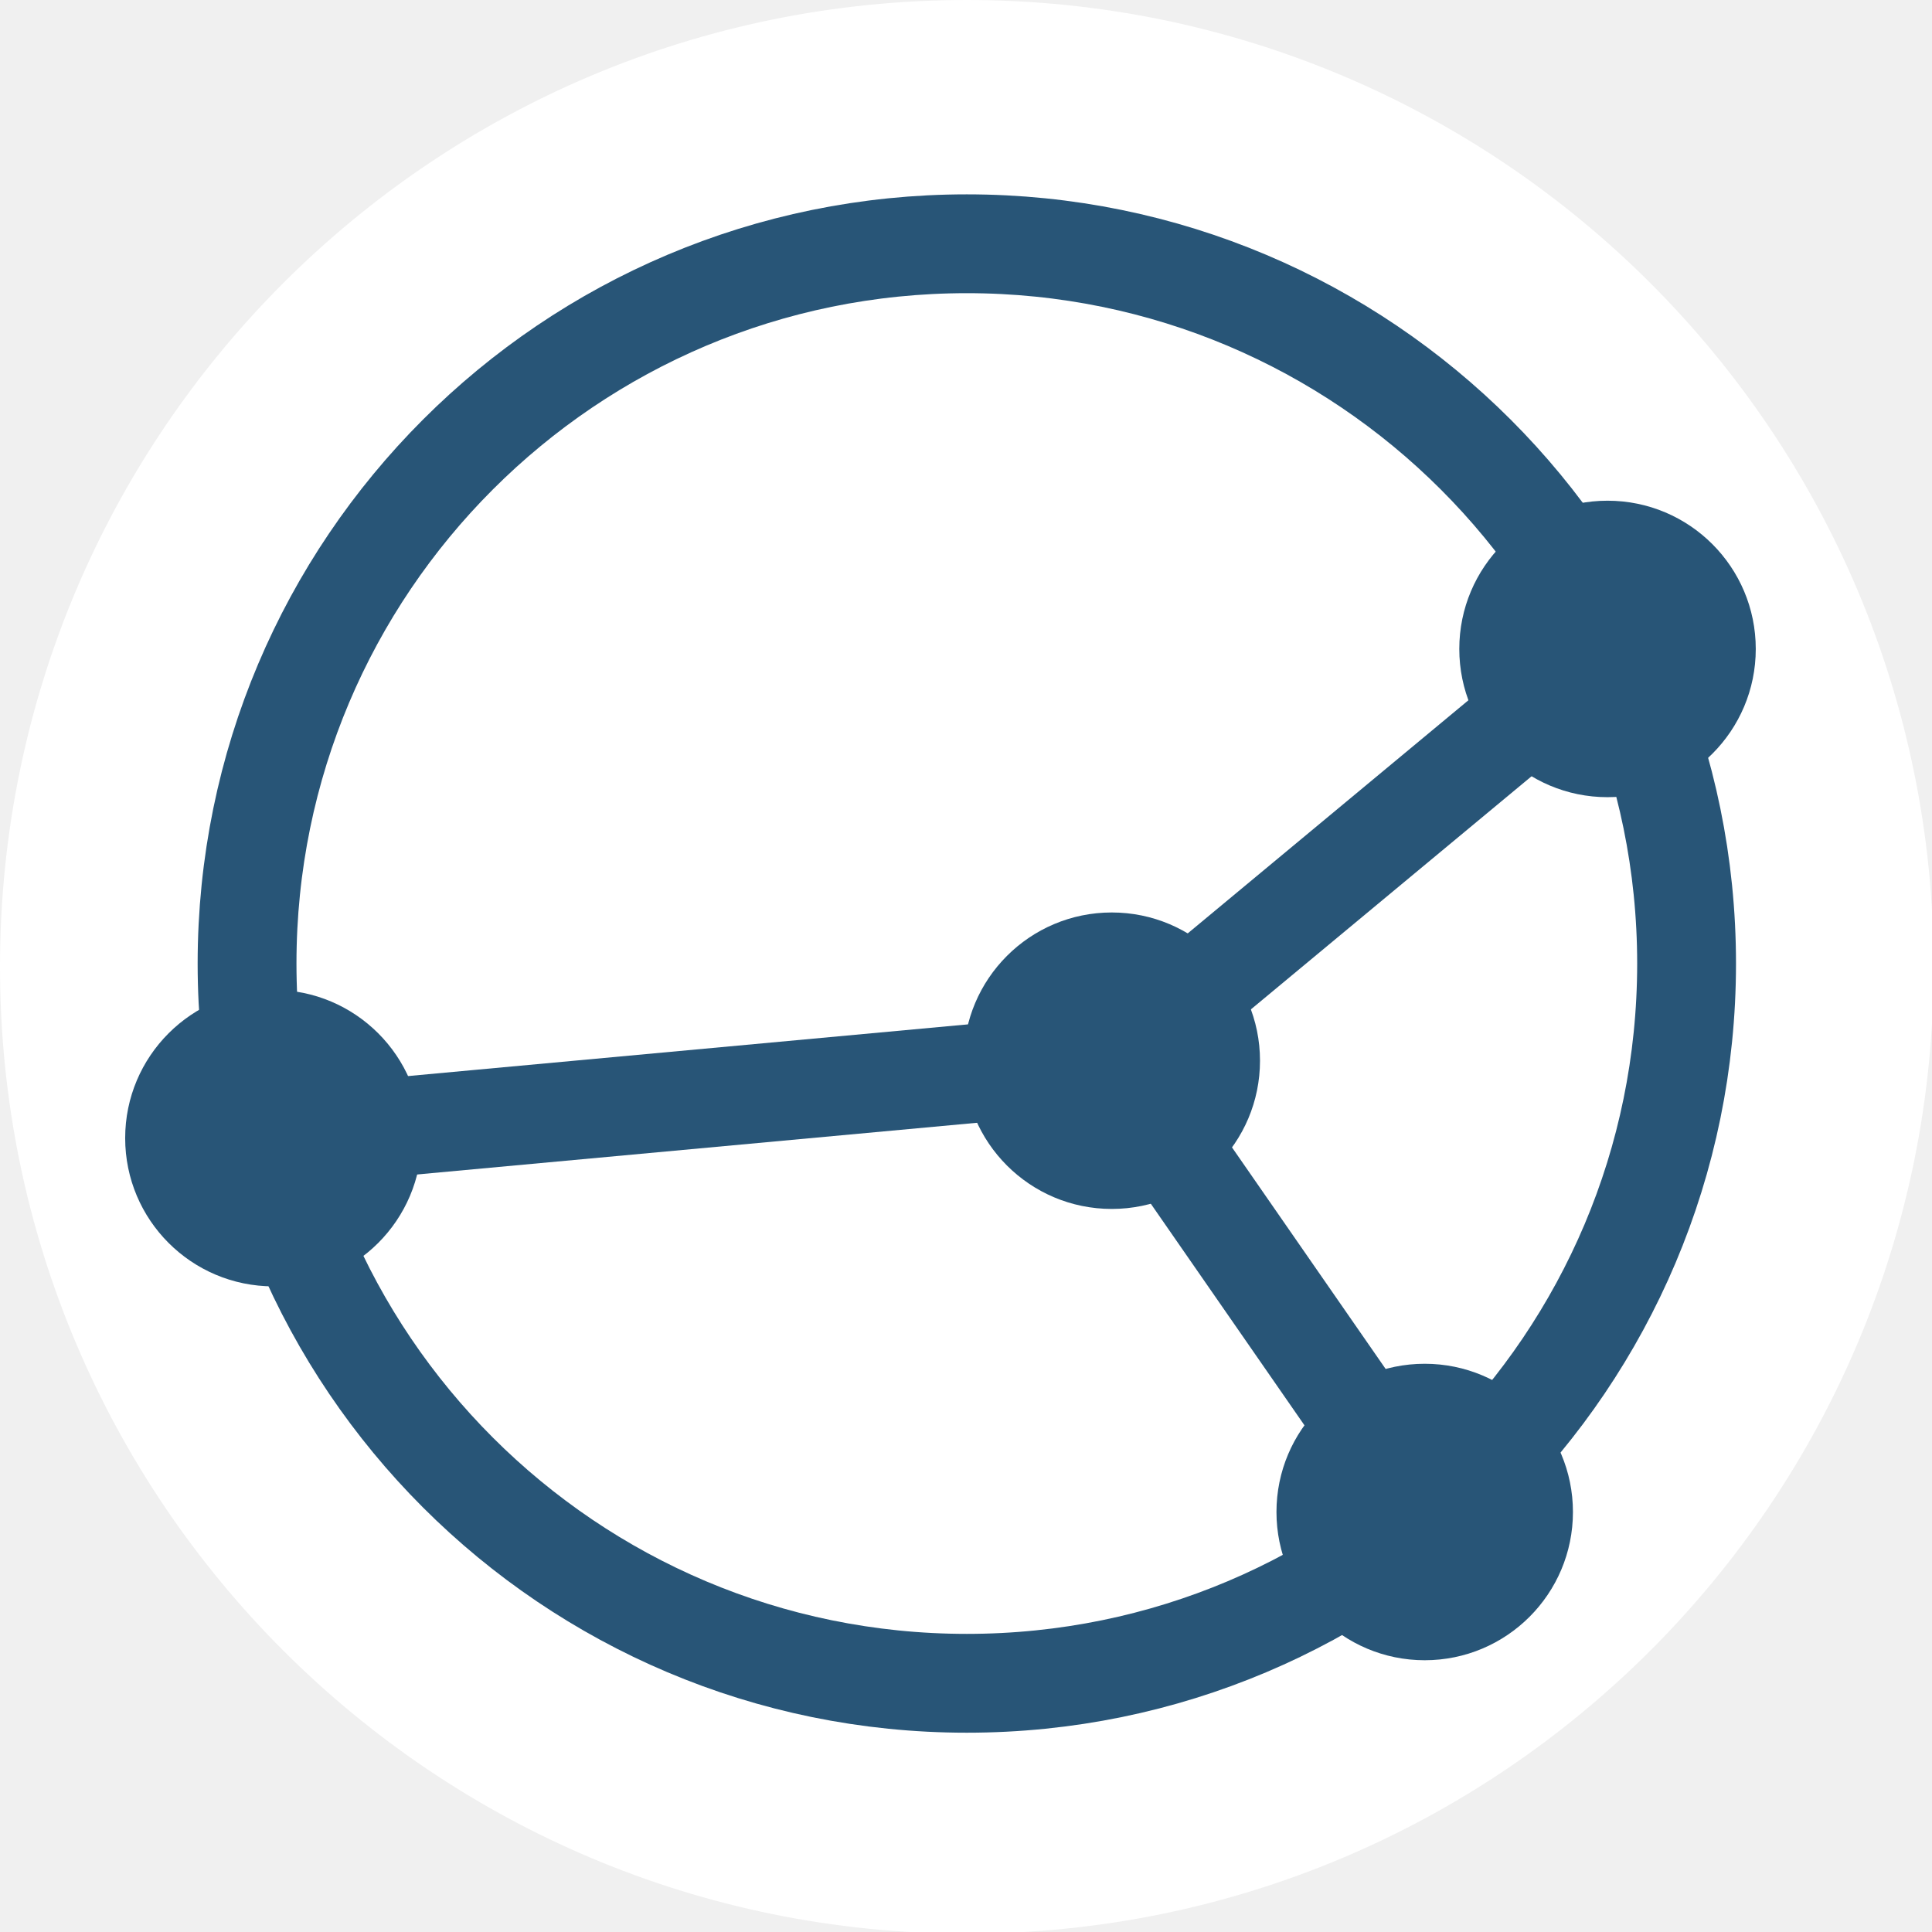
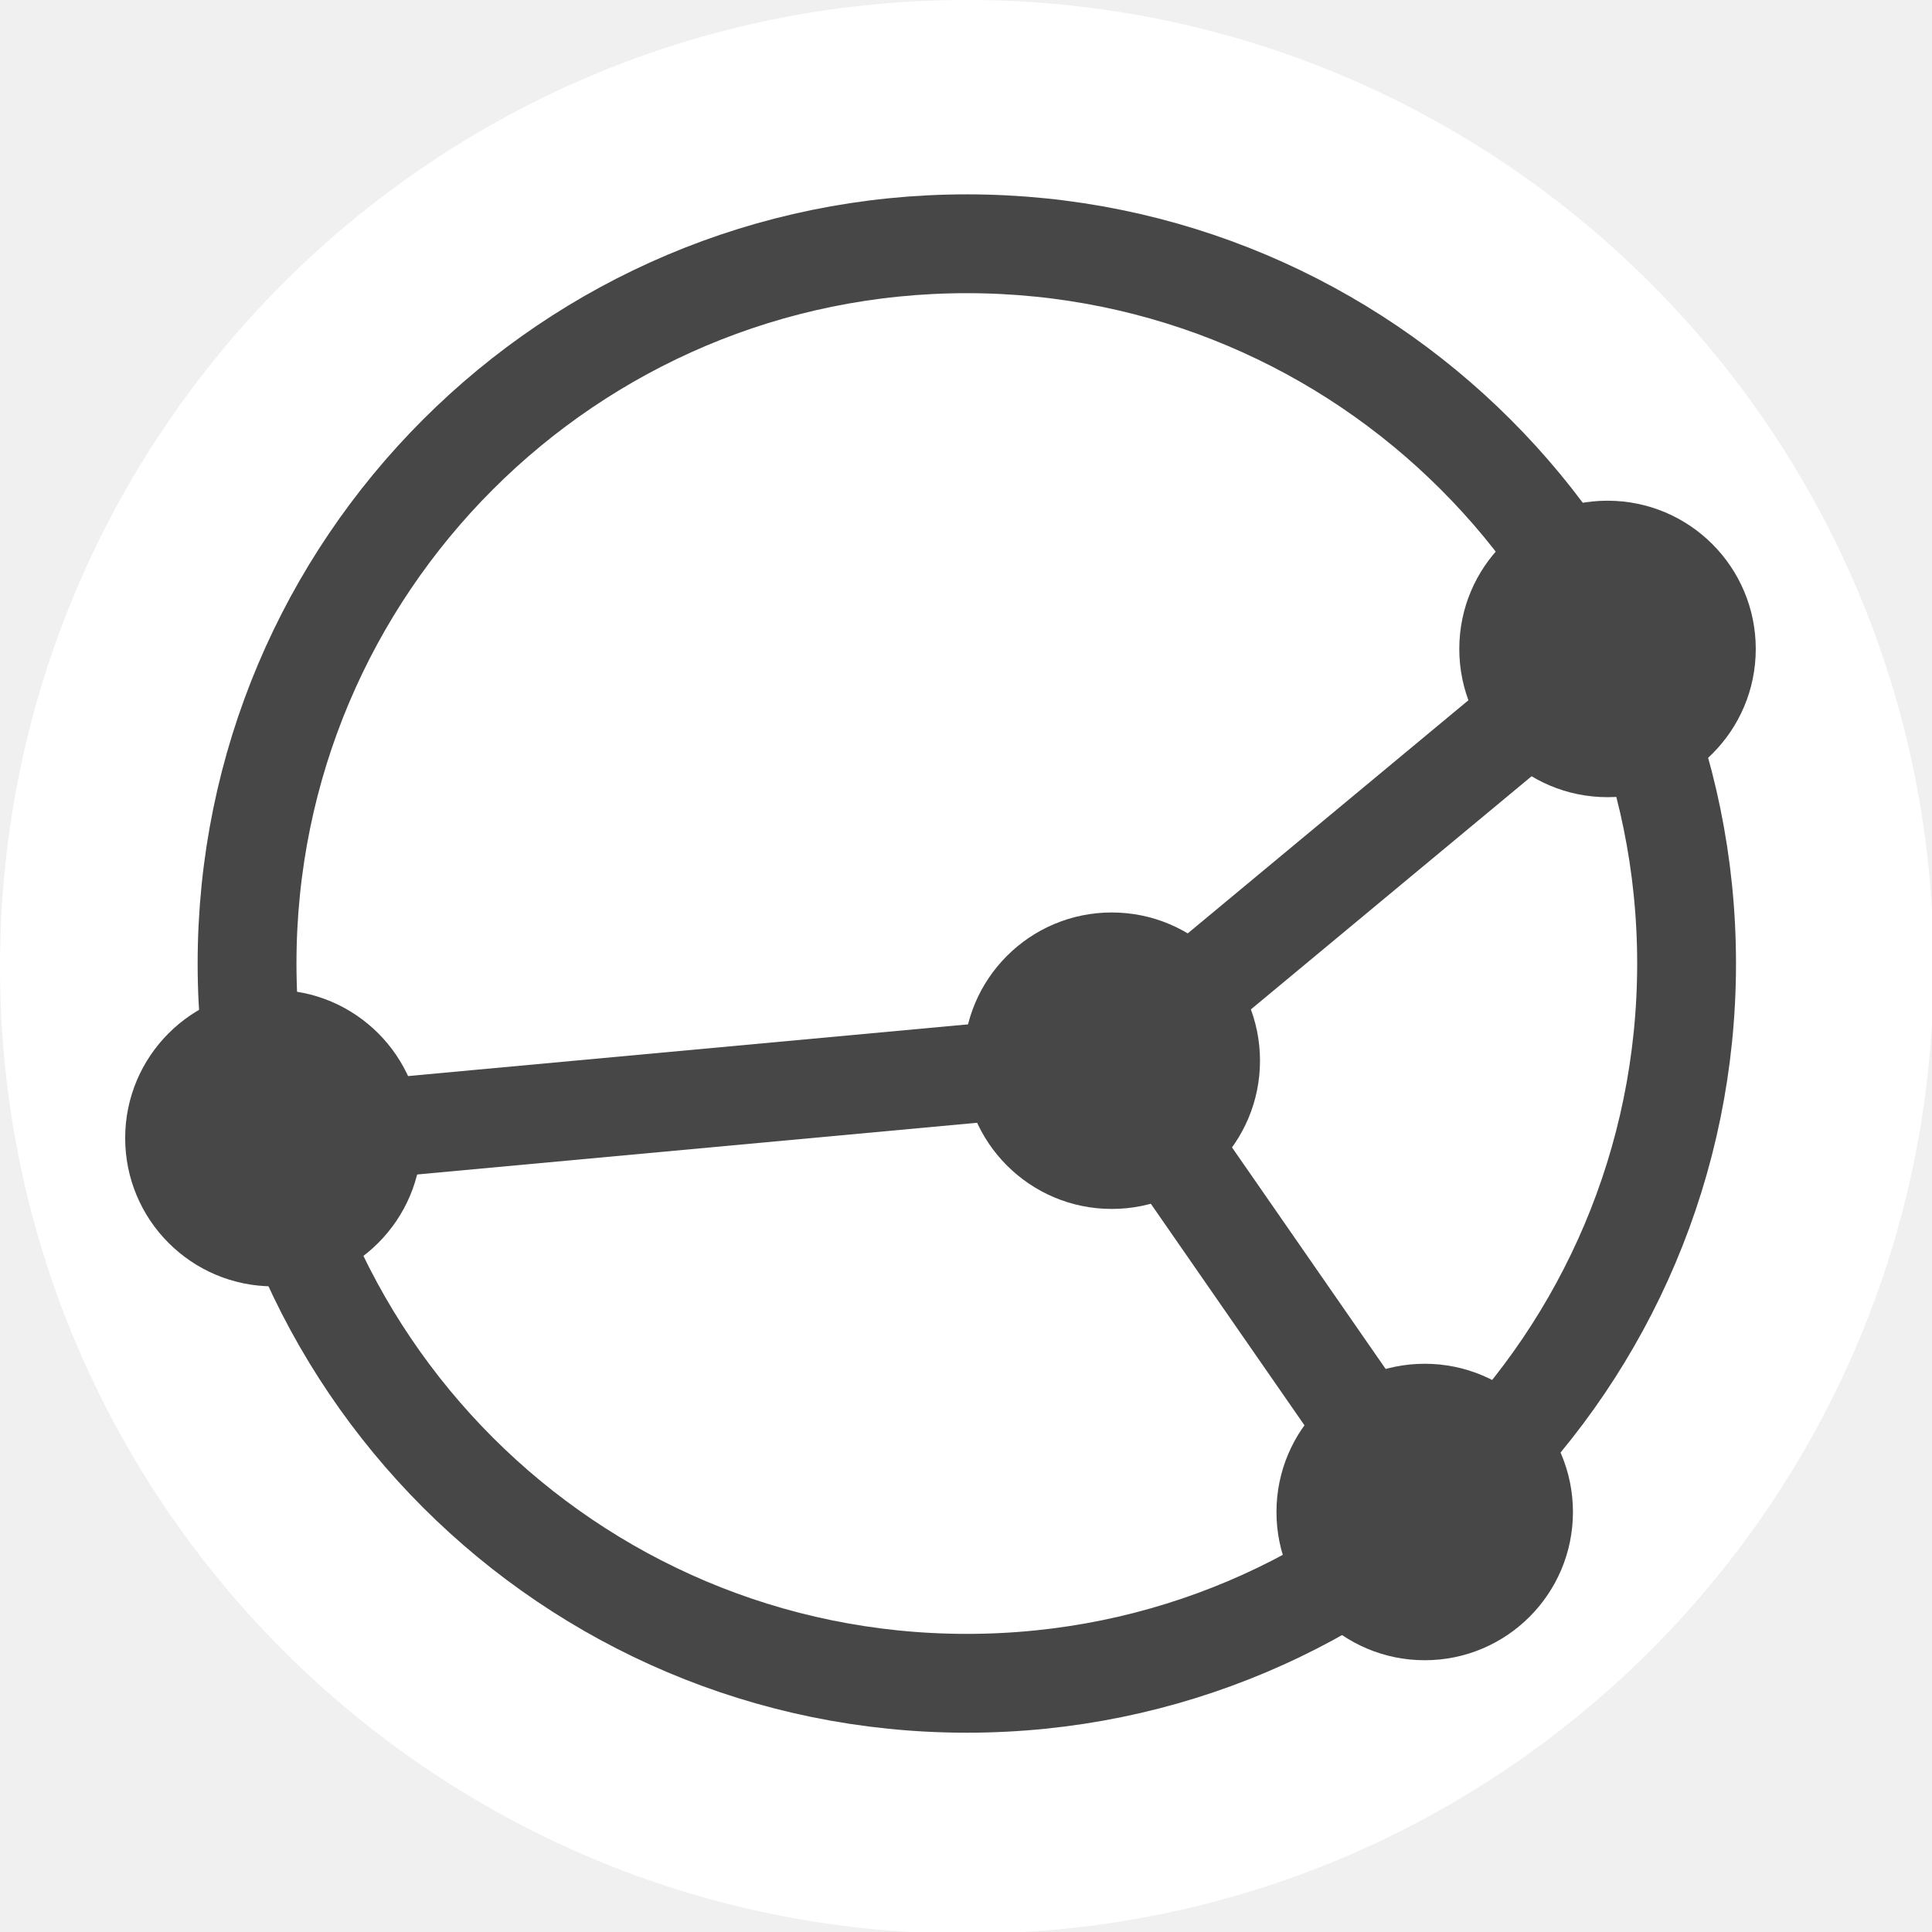
<svg xmlns="http://www.w3.org/2000/svg" version="1.1" id="Layer_1" x="0px" y="0px" viewBox="0 0 117.3 117.3" enable-background="new 0 0 117.3 117.3" xml:space="preserve">
  <circle fill="#ffffff" cx="58.7" cy="58.7" r="58.7" />
-   <g color="#285577">
+   <g color="#474747">
    <circle fill="none" stroke="currentColor" stroke-width="6" stroke-miterlimit="10" cx="58.7" cy="58.5" r="43.7" />
    <path fill="none" stroke="currentColor" stroke-width="6" d="M 16.6,69.1 L 67.5,64.4 L 86.5,91.8 M 67.5,64.4 L 97.6,39.4" />
    <circle fill="currentColor" cx="97.6" cy="39.4" r="9" />
    <circle fill="currentColor" cx="86.5" cy="91.8" r="9" />
    <circle fill="currentColor" cx="67.5" cy="64.4" r="9" />
    <circle fill="currentColor" cx="16.6" cy="69.1" r="9" />
  </g>
</svg>
